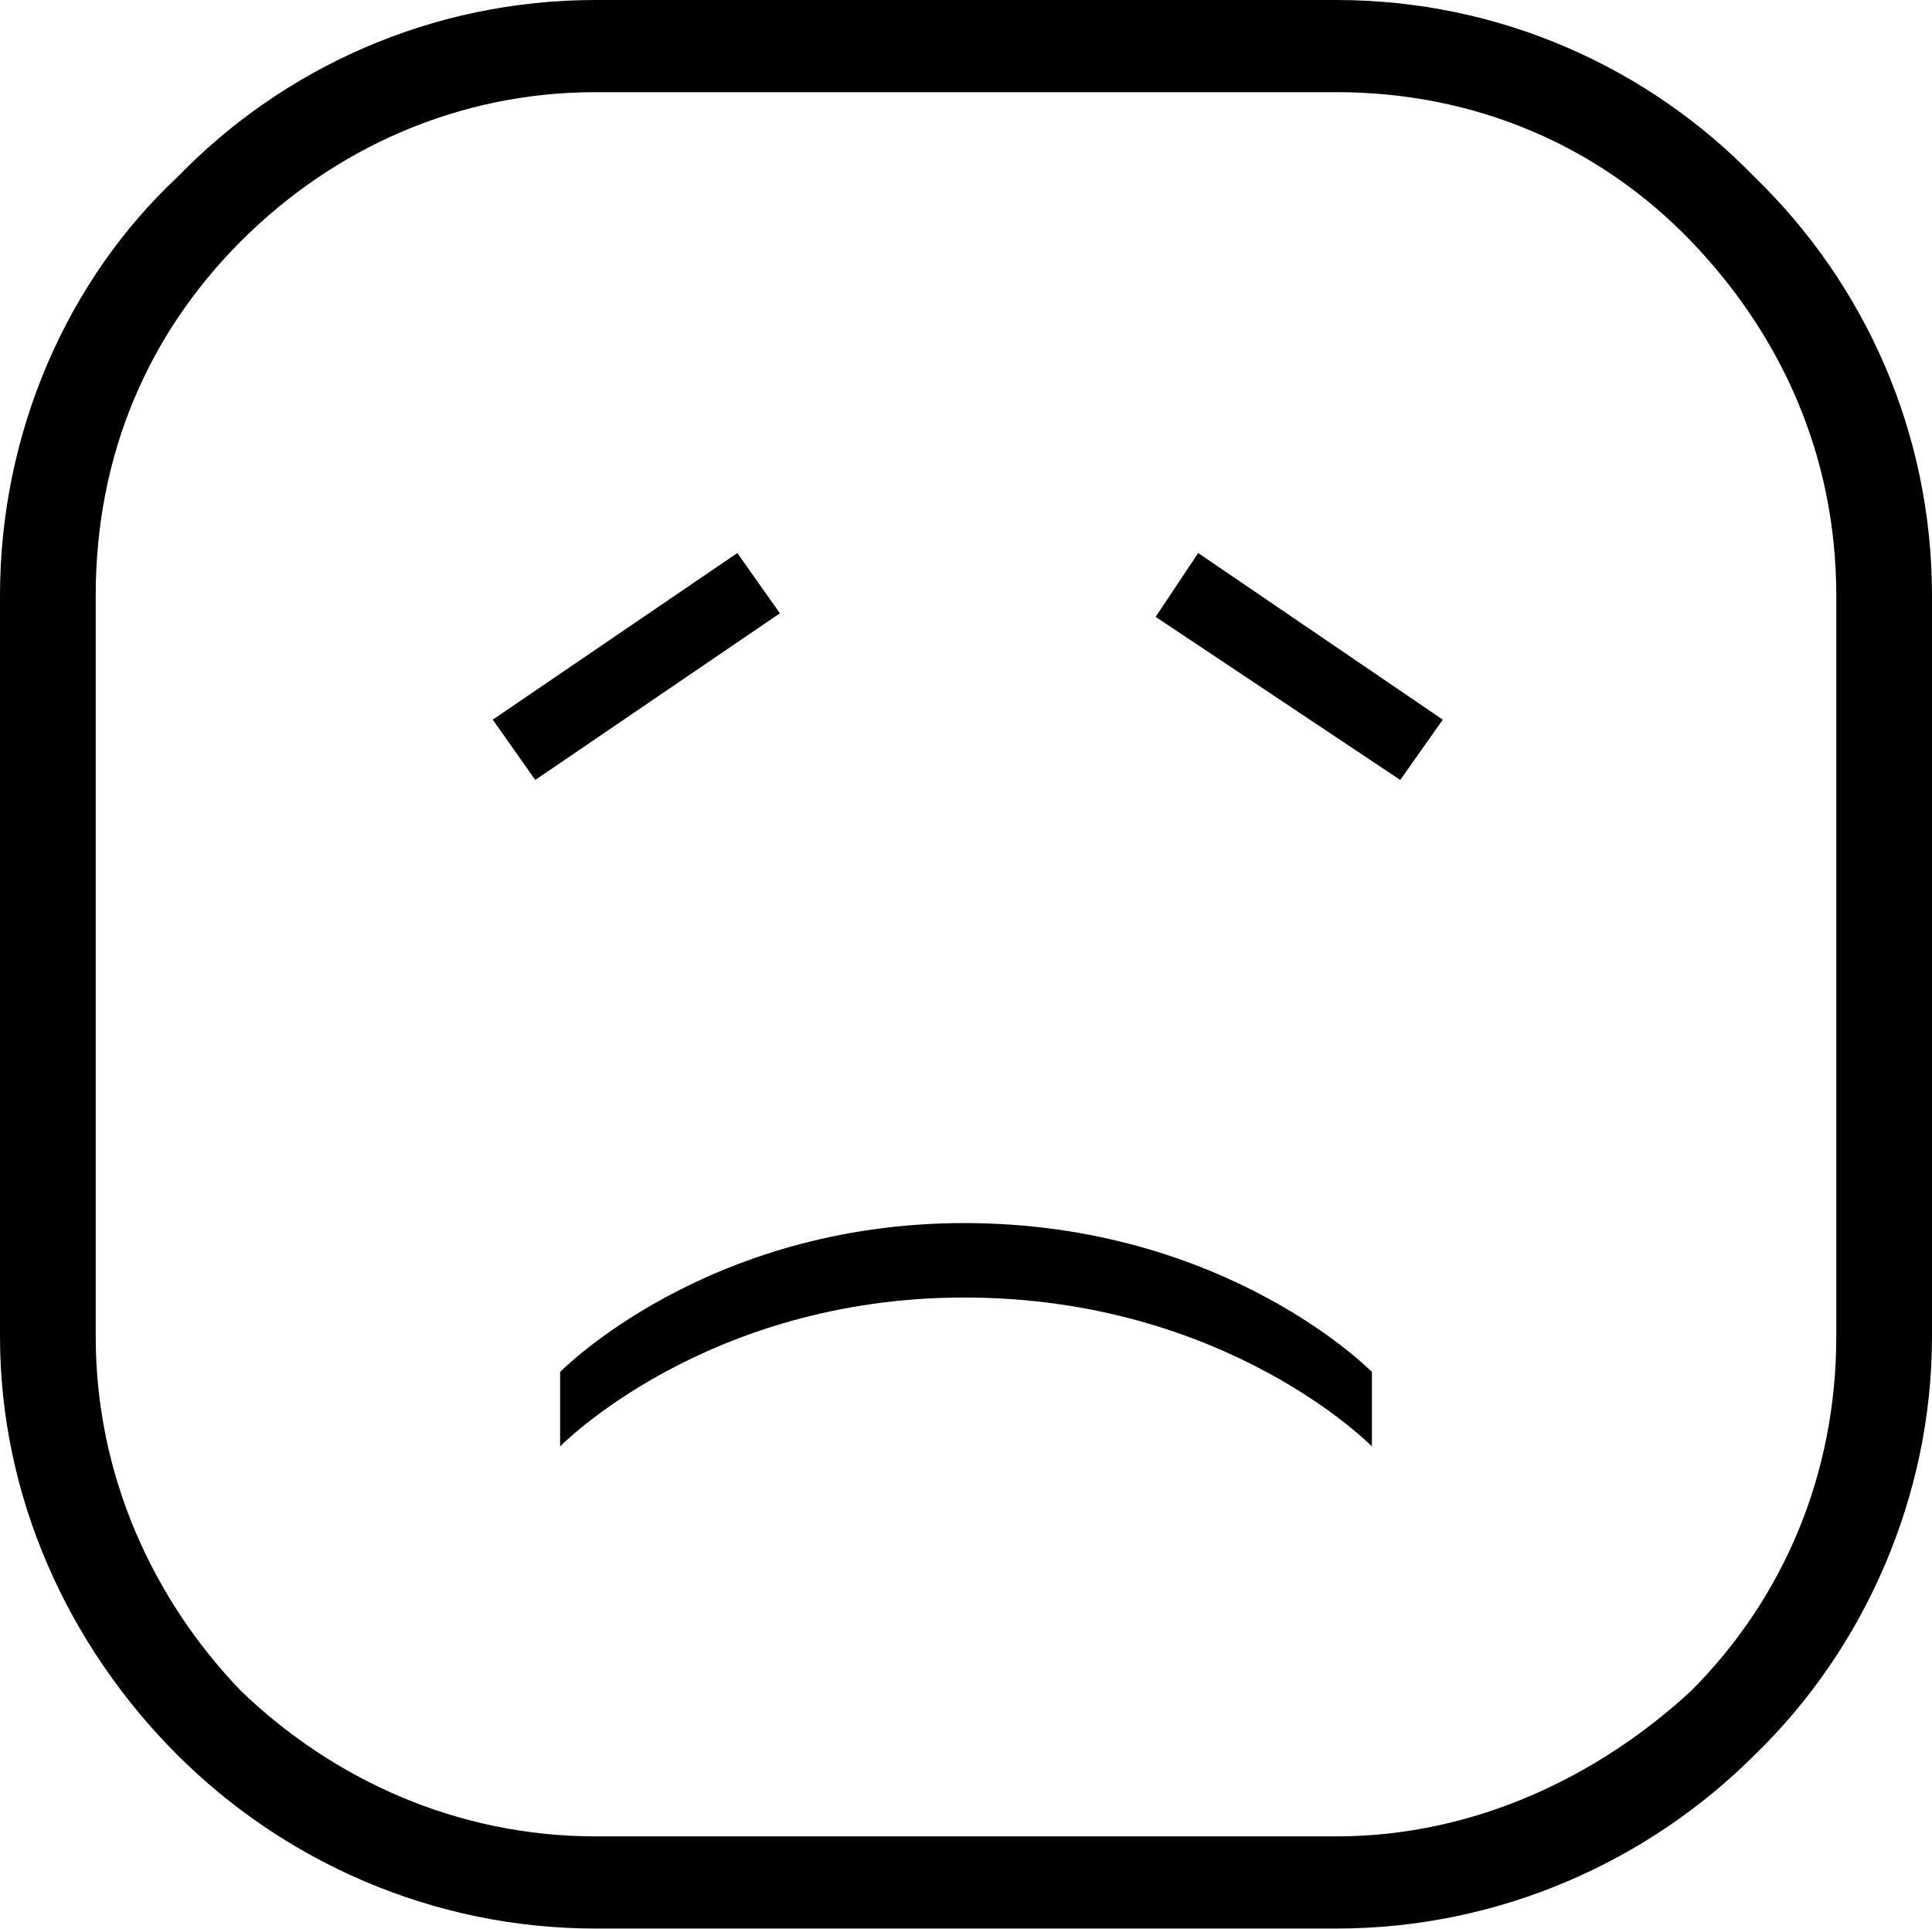
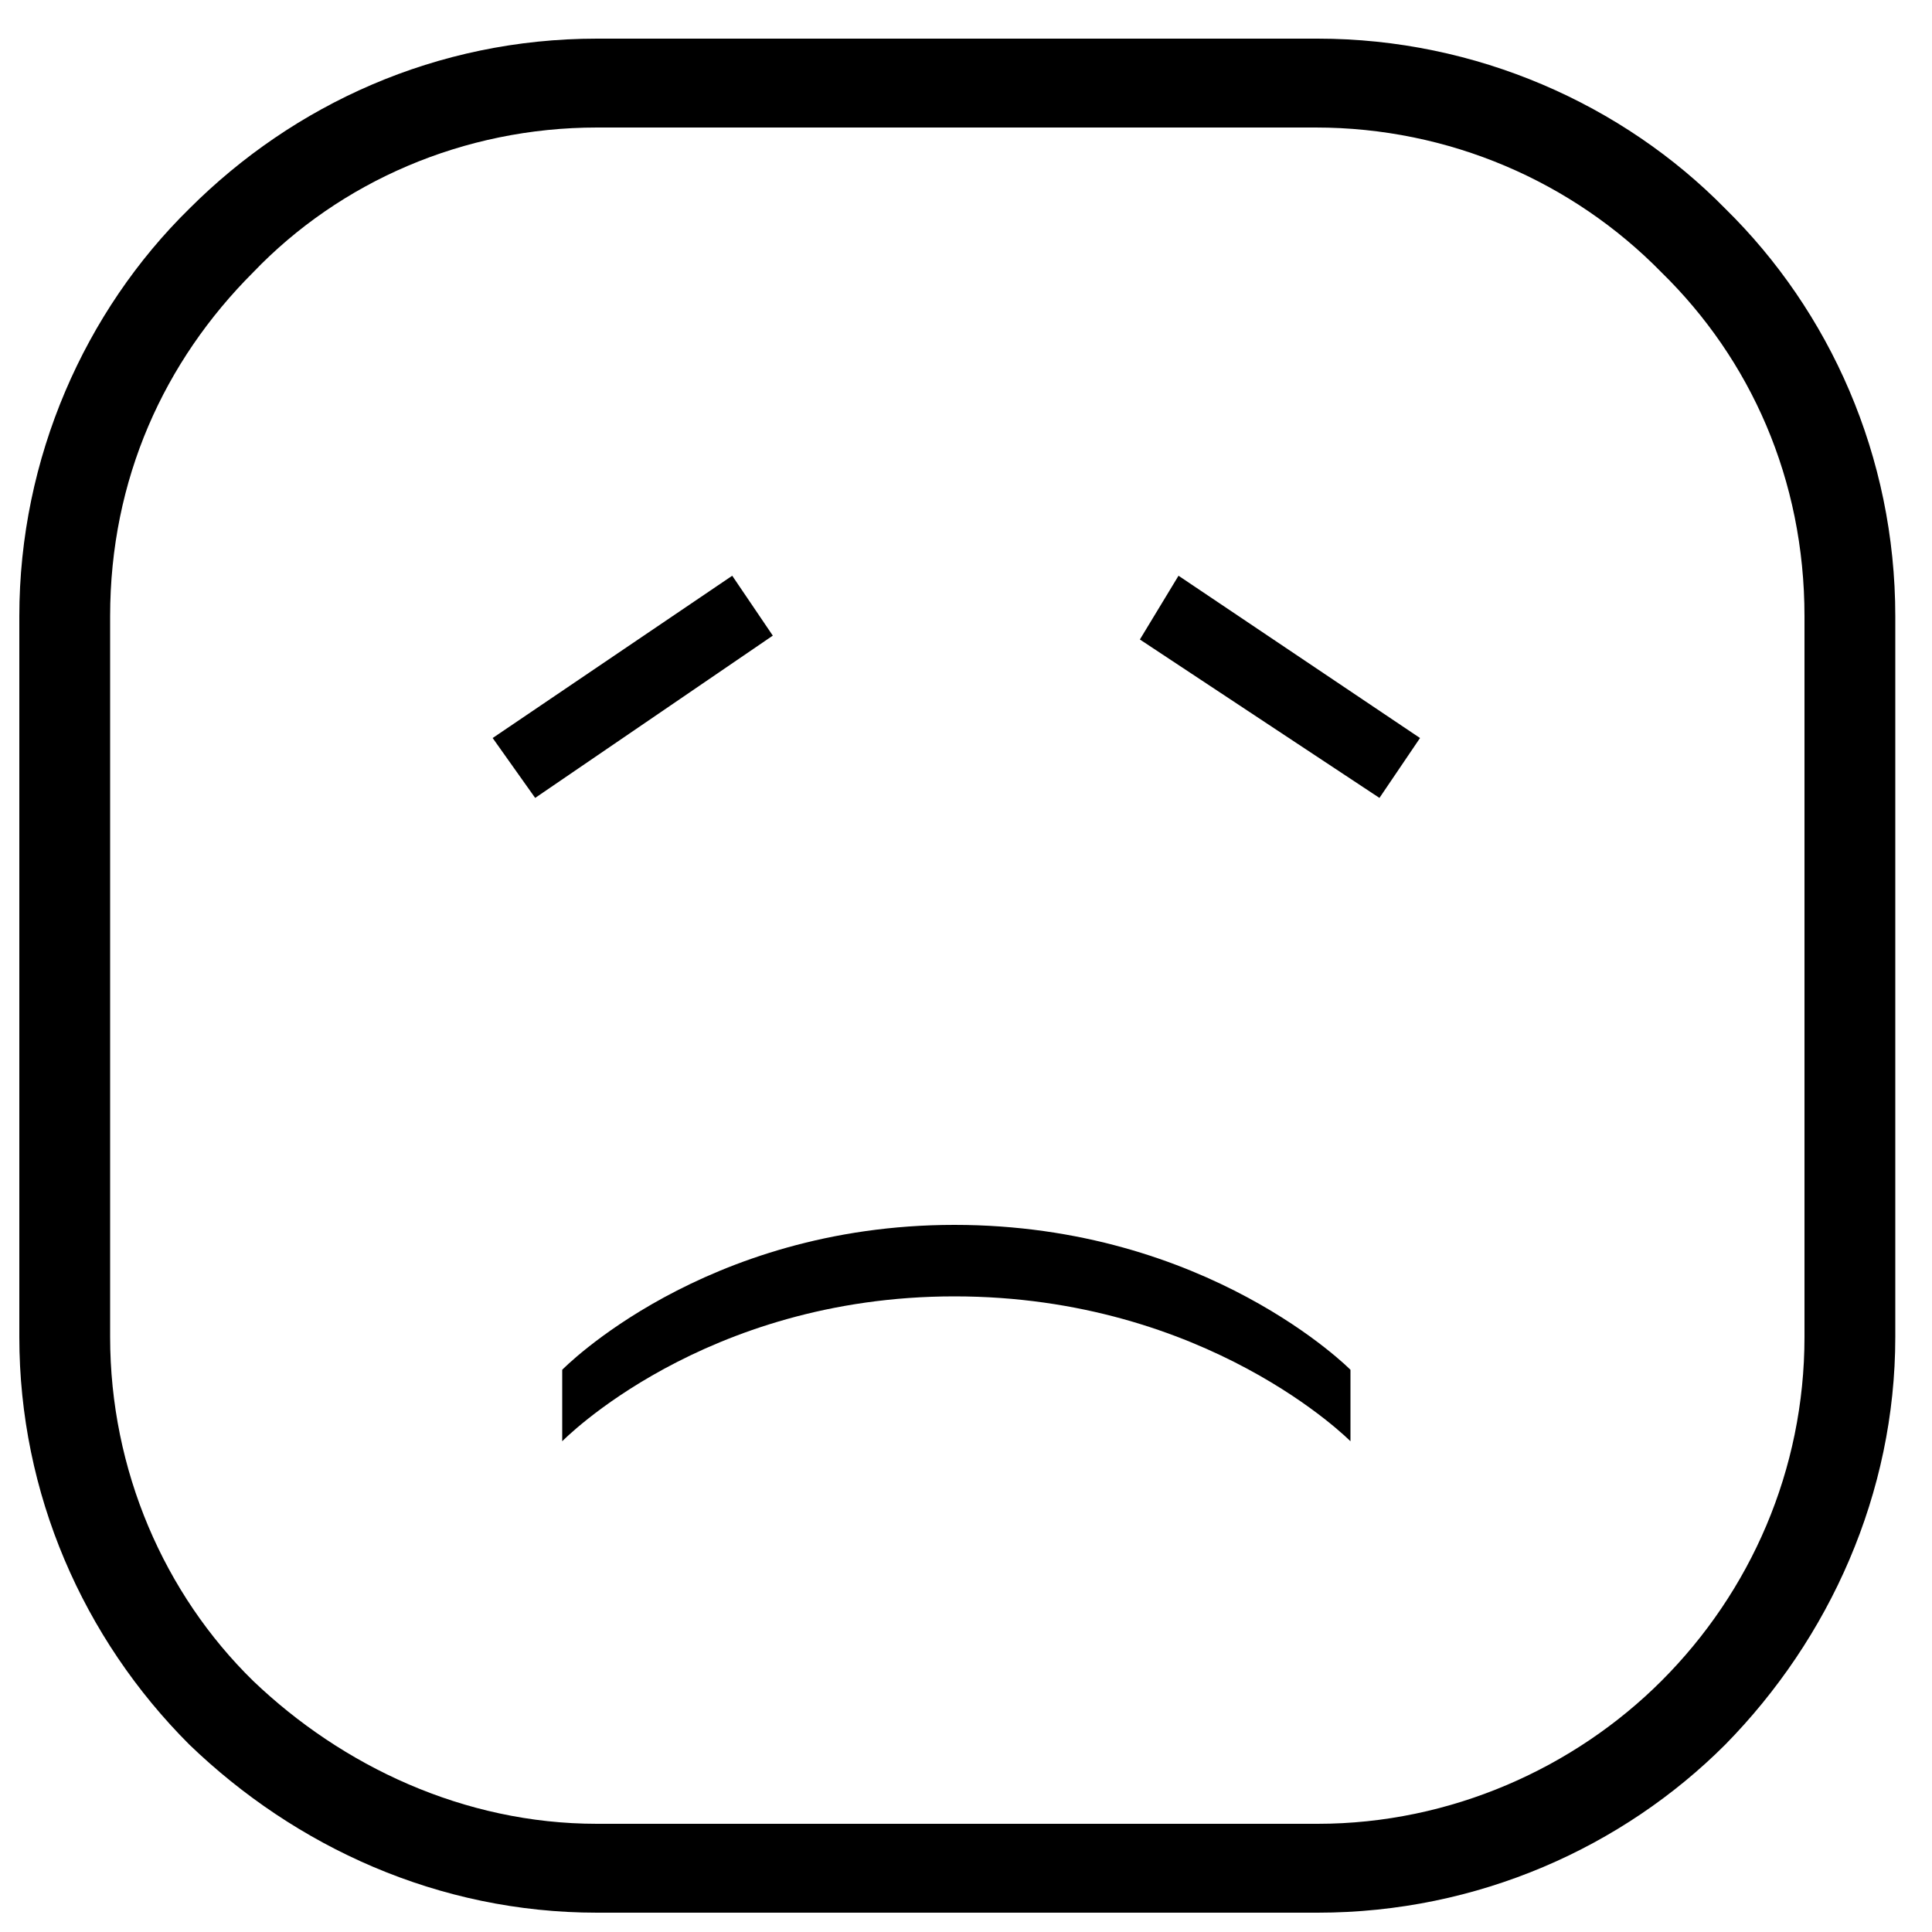
- <svg xmlns="http://www.w3.org/2000/svg" version="1.1" x="0px" y="0px" width="54.5px" height="54.4px" viewBox="0 0 54.5 54.4" style="enable-background:new 0 0 54.5 54.4;" xml:space="preserve">
-   <defs>
- </defs>
-   <path d="M16.8,0h20.9c4.6,0,8.8,1.9,11.8,5c3.1,3,5,7.2,5,11.8v20.9c0,4.5-1.9,8.8-5,11.8c-3,3-7.2,4.9-11.8,4.9H16.8  c-4.6,0-8.8-1.9-11.8-4.9c-3.1-3.1-5-7.3-5-11.8V16.8C0,12.2,1.9,7.9,5,5C8,1.9,12.2,0,16.8,0L16.8,0z M37.7,2.6H16.8  c-3.9,0-7.4,1.6-10,4.2c-2.6,2.6-4.1,6-4.1,10v20.9c0,3.9,1.6,7.4,4.1,10c2.6,2.5,6.1,4.1,10,4.1h20.9c3.9,0,7.4-1.7,10-4.1  c2.6-2.6,4.1-6.1,4.1-10V16.8c0-4-1.6-7.4-4.1-10C45.1,4.1,41.6,2.6,37.7,2.6L37.7,2.6z M27.2,34.5c7.4,0,11.5,4.2,11.5,4.2v2.1  c0,0-4.1-4.2-11.5-4.2c-7.3,0-11.4,4.2-11.4,4.2v-2.1C15.8,38.7,19.9,34.5,27.2,34.5L27.2,34.5z M20.8,15.6l-6.9,4.7l1.2,1.7  l6.9-4.7L20.8,15.6z M32.6,17.4l6.9,4.6l1.2-1.7l-6.9-4.7L32.6,17.4z" />
+ <svg xmlns="http://www.w3.org/2000/svg" version="1.1" id="Layer_1" x="0px" y="0px" viewBox="0 0 100 100" style="enable-background:new 0 0 100 100;" xml:space="preserve">
+   <path d="M30.9,2h37.3c8.2,0,15.8,3.4,21.1,8.8c5.4,5.3,8.8,12.8,8.8,21.1v37.3c0,8.1-3.4,15.6-8.8,21.1  c-5.3,5.3-12.8,8.7-21.1,8.7H30.9c-8.2,0-15.6-3.4-21.1-8.7C4.3,84.8,1,77.3,1,69.2V31.9c0-8.2,3.4-15.8,8.8-21.1  C15.2,5.4,22.6,2,30.9,2L30.9,2z M68.1,6.6H30.9c-6.9,0-13.3,2.8-17.8,7.5c-4.6,4.6-7.4,10.7-7.4,17.8v37.3c0,6.9,2.8,13.3,7.4,17.8  c4.6,4.4,10.9,7.4,17.8,7.4h37.3c6.9,0,13.3-2.9,17.8-7.4c4.6-4.6,7.4-10.9,7.4-17.8V31.9c0-7.1-2.8-13.3-7.4-17.8  C81.4,9.4,75,6.6,68.1,6.6L68.1,6.6z M49.4,63.4c13.1,0,20.5,7.5,20.5,7.5v3.7c0,0-7.4-7.5-20.5-7.5c-13,0-20.3,7.5-20.3,7.5v-3.7  C29.1,70.9,36.4,63.4,49.4,63.4L49.4,63.4z M37.9,29.8l-12.4,8.4l2.2,3.1L40,32.9L37.9,29.8z M59,33.1l12.4,8.2l2.1-3.1L61,29.8  L59,33.1z" />
</svg>
